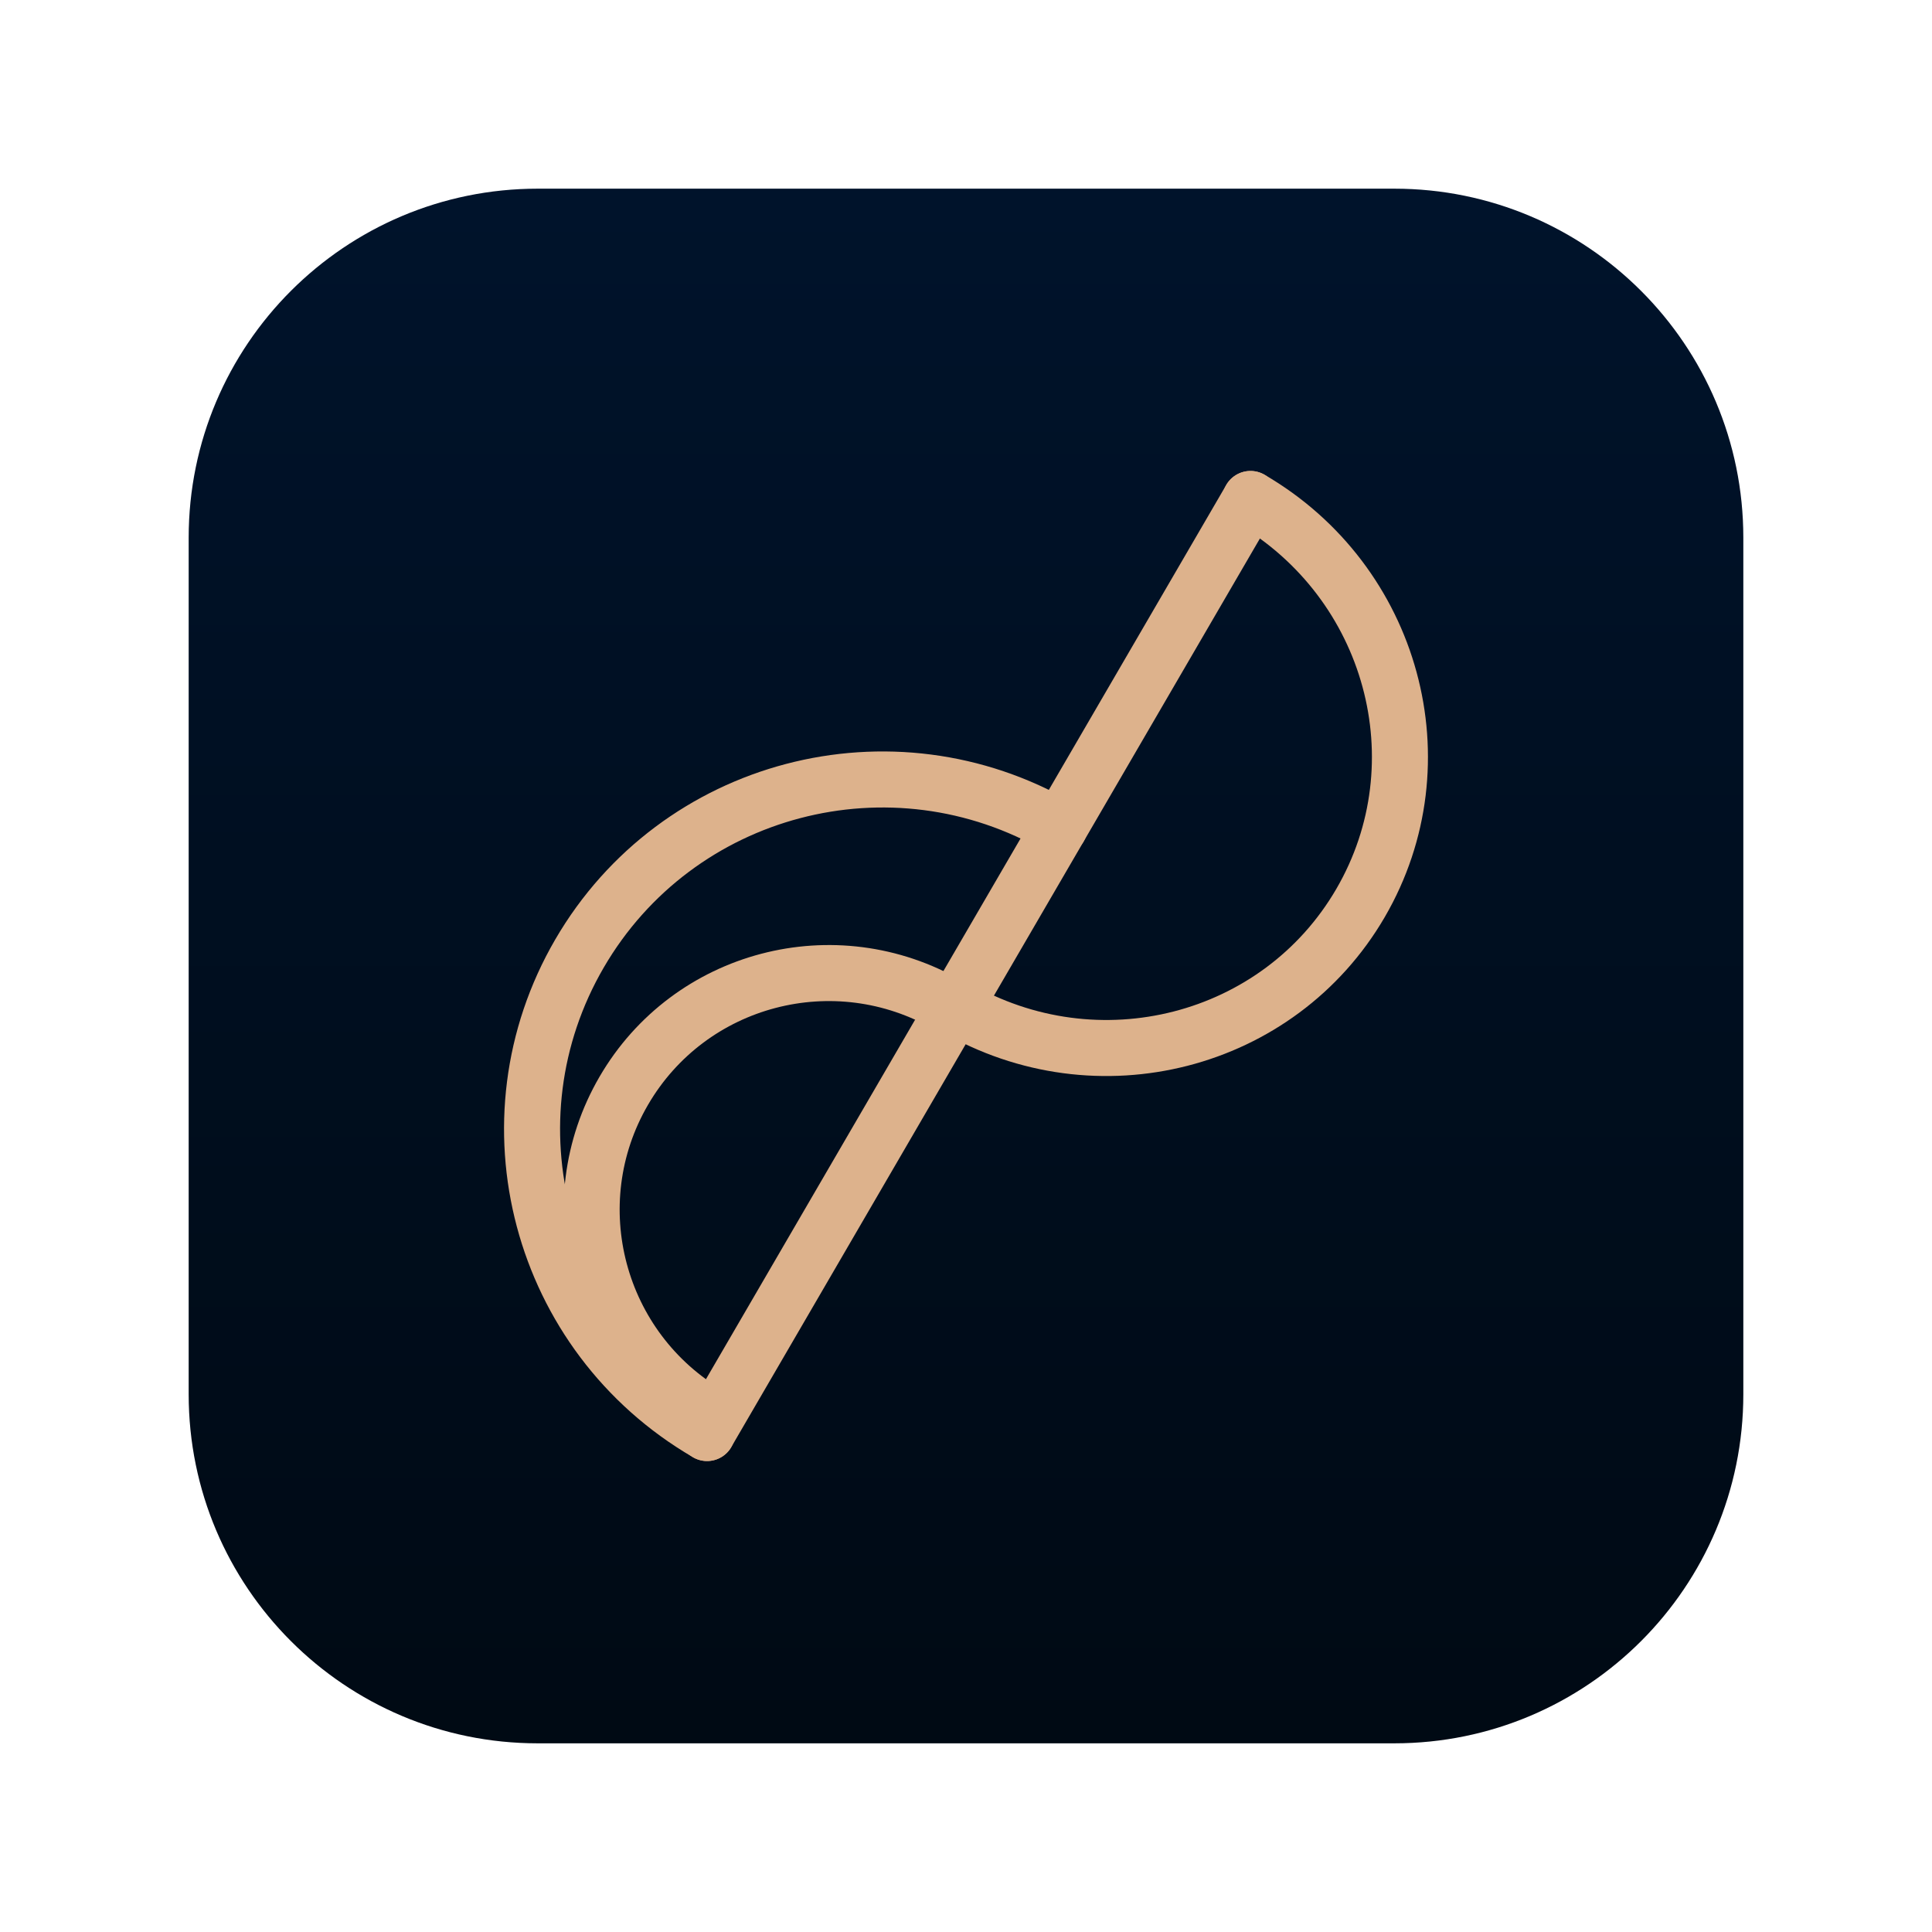
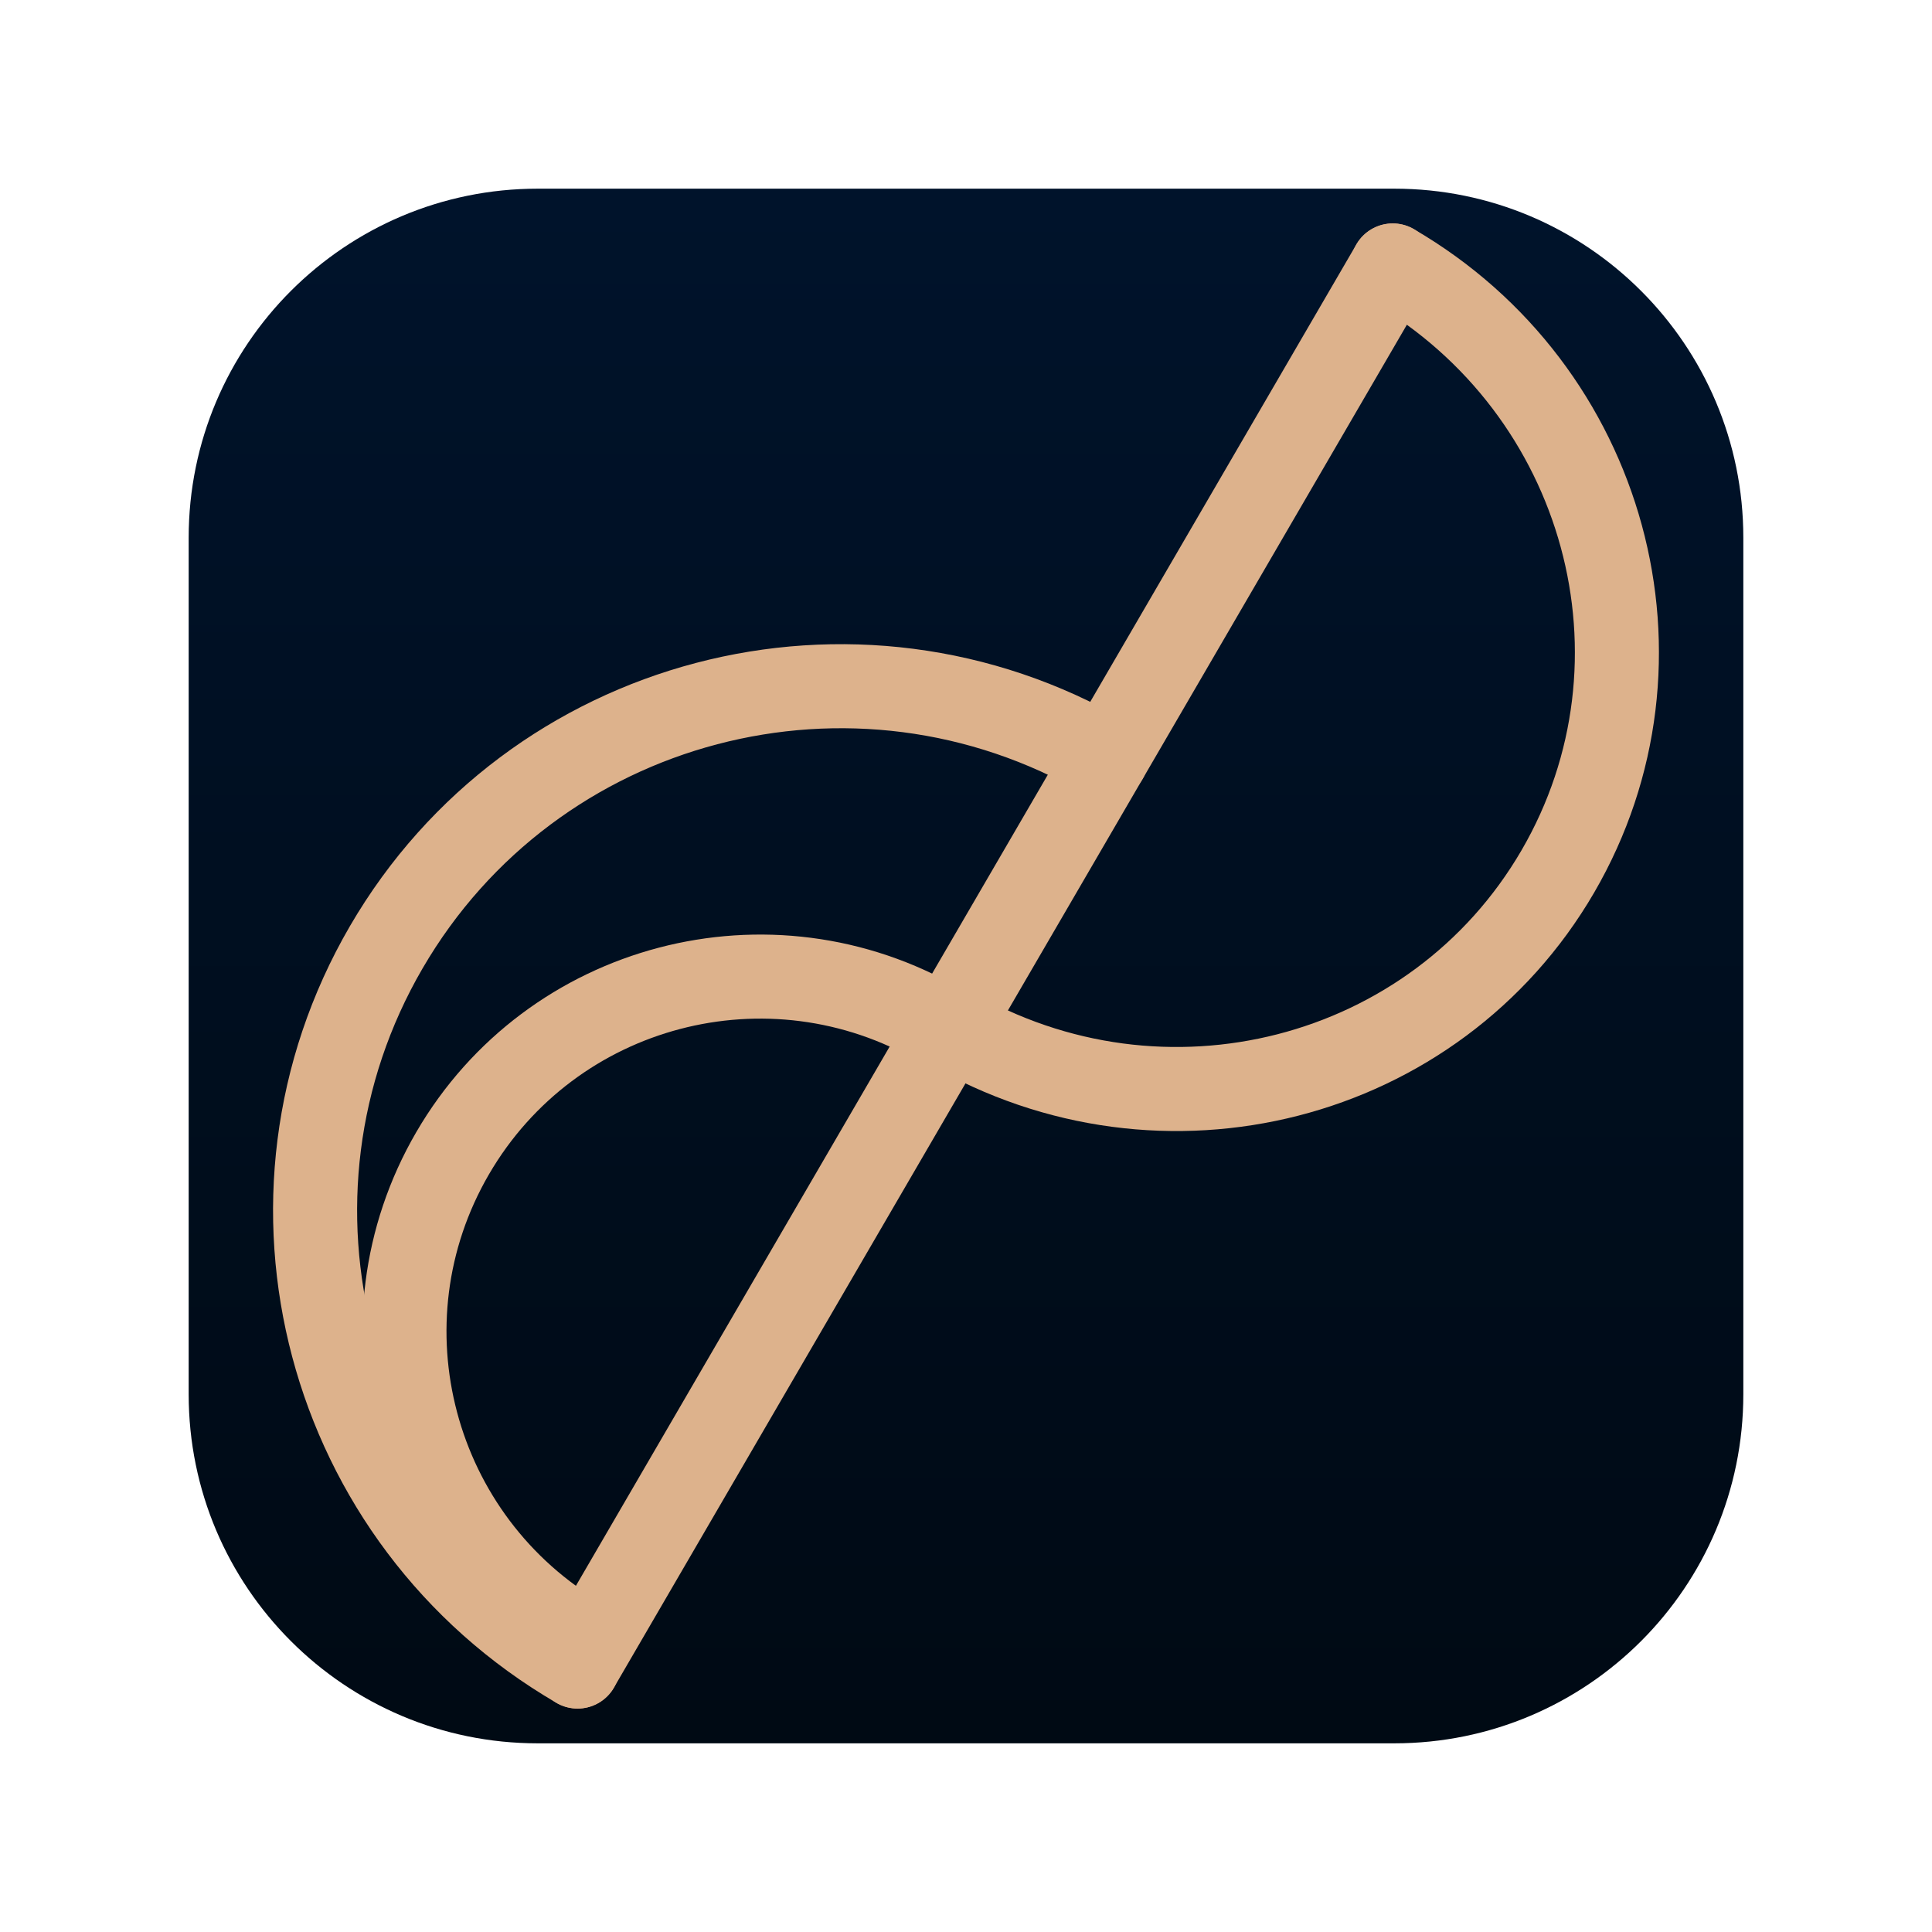
<svg xmlns="http://www.w3.org/2000/svg" viewBox="0 0 1024 1024">
  <defs>
    <linearGradient id="bg" x1="0" y1="0" x2="0" y2="1">
      <stop offset="0" stop-color="#00132b" />
      <stop offset="1" stop-color="#000a14" />
    </linearGradient>
  </defs>
  <rect x="100" y="100" width="824" height="824" rx="185" fill="url(#bg)" />
-   <g transform="translate(512 512) scale(0.27) translate(-1000 -1000)" fill="none" stroke="#ddb28c" stroke-linecap="round" stroke-linejoin="round" stroke-width="110">
+   <g transform="translate(512 512) scale(0.405) translate(-1000 -1000)" fill="none" stroke="#ddb28c" stroke-linecap="round" stroke-linejoin="round" stroke-width="110">
    <line x1="491.66" y1="1916.78" x2="1558.47" y2="83.22" />
    <path d="M491.66,1916.78c-329.28-191.58-441.36-613.07-250.32-941.41,191.04-328.34,612.84-439.21,942.13-247.62" />
    <path d="M1558.47,83.22c279.53,162.64,376.25,517.72,216.03,793.09-160.22,275.38-516.71,366.77-796.24,204.13" />
    <path d="M497.55,1881.96c-222.81-129.63-298.64-414.83-169.38-637,129.26-222.17,414.67-297.19,637.48-167.55" />
  </g>
</svg>
